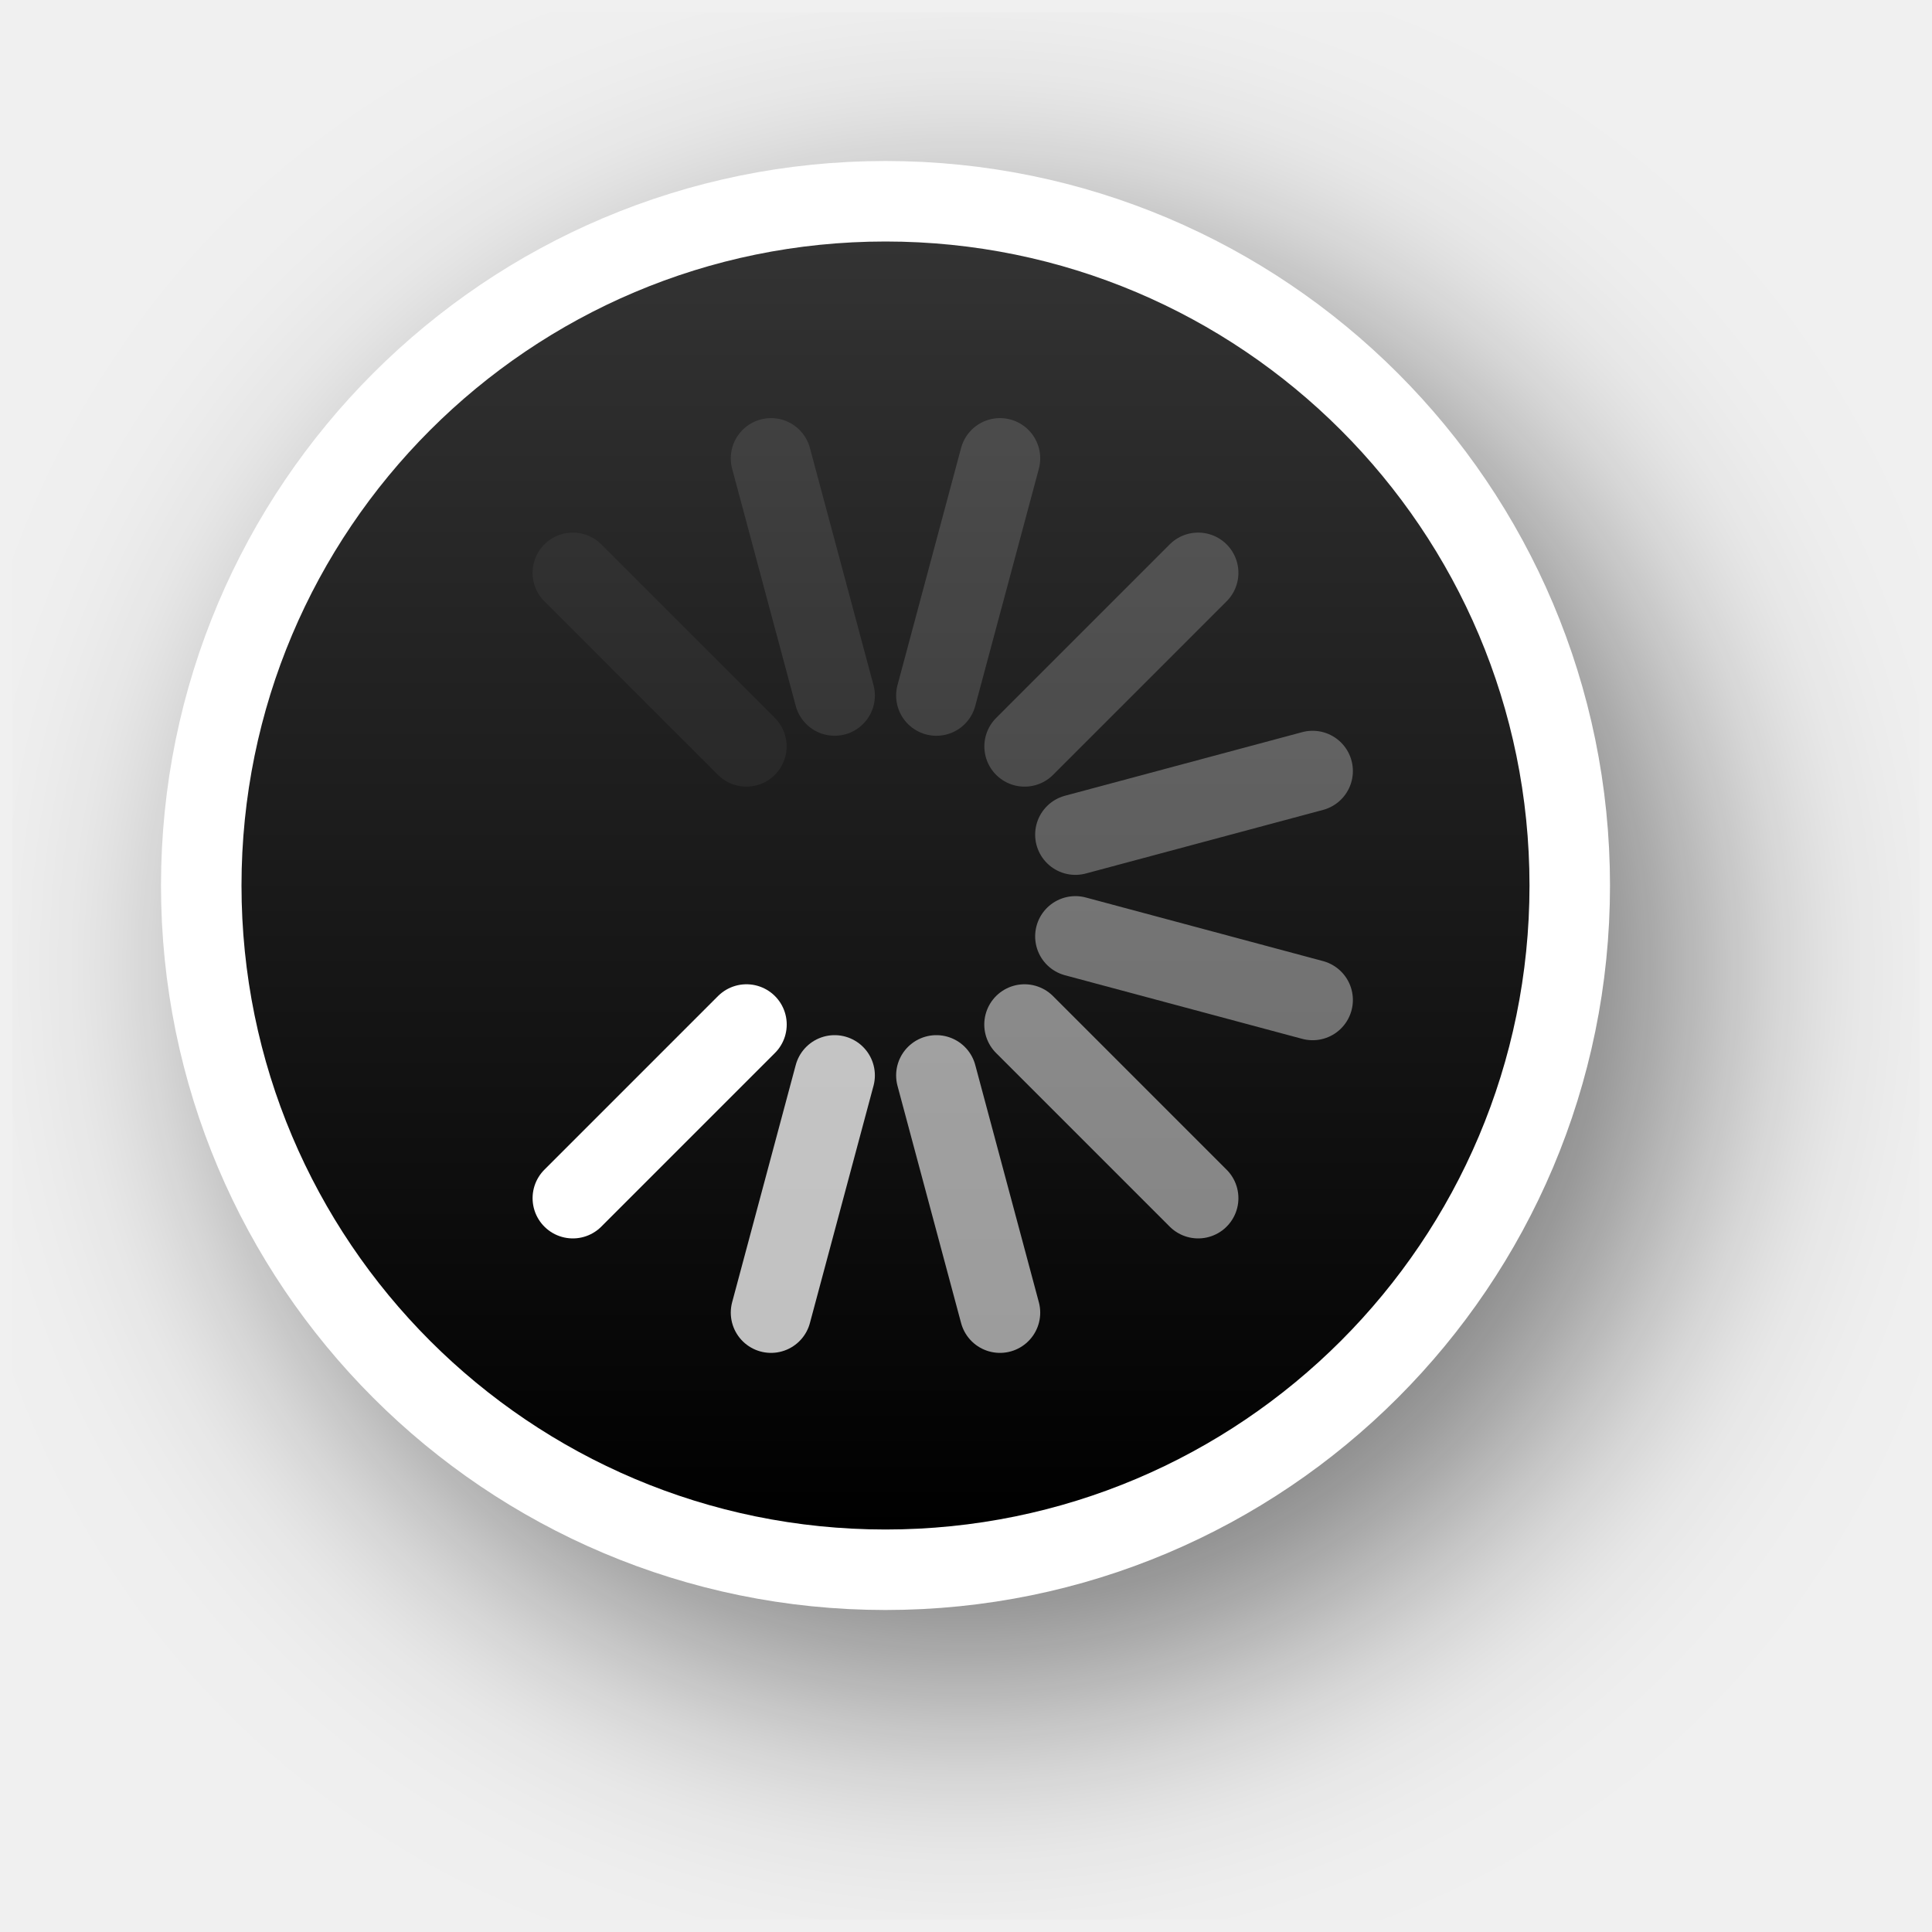
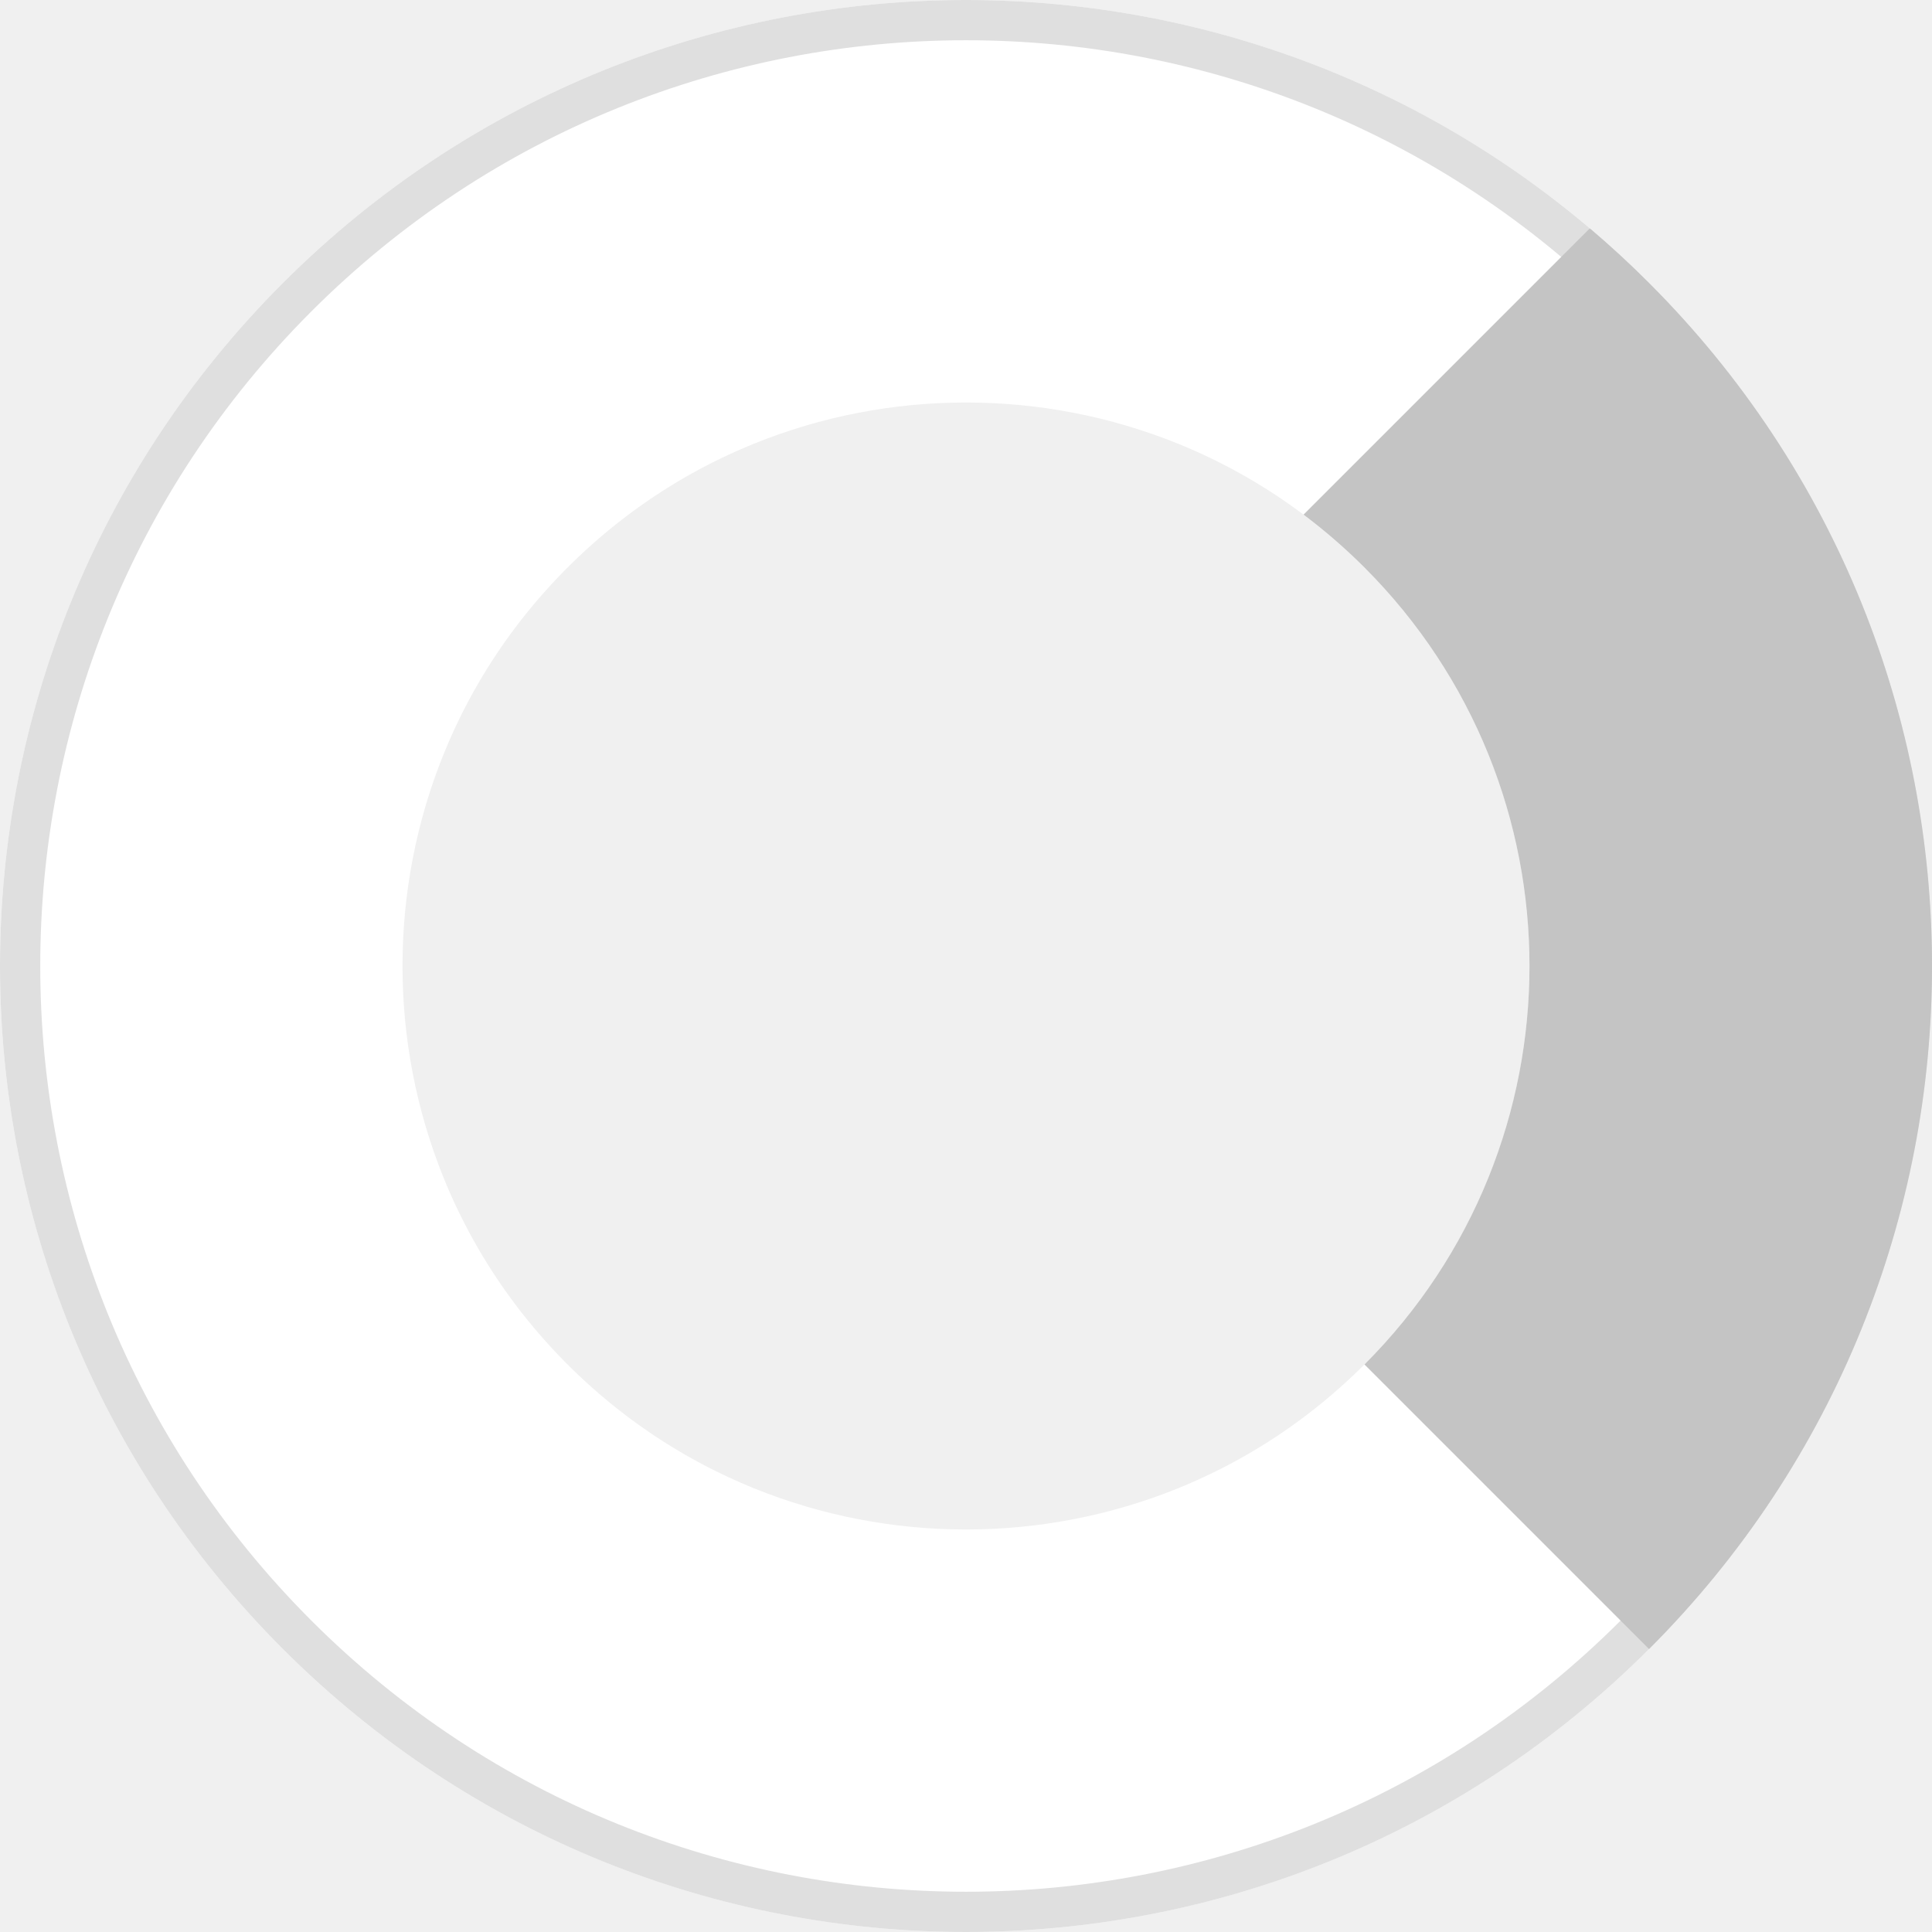
- <svg xmlns="http://www.w3.org/2000/svg" xmlns:xlink="http://www.w3.org/1999/xlink" version="1.0" id="svg2" height="24" width="24">
-   <defs id="defs4">
-     <filter height="1.48" y="-0.24" width="1.48" x="-0.24" id="filter13189" style="color-interpolation-filters:sRGB">
-       <feGaussianBlur id="feGaussianBlur13191" stdDeviation="1.6" />
-     </filter>
-     <linearGradient y2="12" x2="20" y1="12" x1="4" gradientTransform="translate(-23,-1)" gradientUnits="userSpaceOnUse" id="linearGradient26183" xlink:href="#linearGradient13193" />
-     <linearGradient id="linearGradient13193">
-       <stop id="stop13195" offset="0" style="stop-color:#000000;stop-opacity:1" />
-       <stop id="stop13197" offset="1" style="stop-color:#333333;stop-opacity:1" />
-     </linearGradient>
+ <svg xmlns="http://www.w3.org/2000/svg" width="24" height="24" viewBox="0 0 24 24" fill="none">
+   <g clip-path="url(#clip0)">
+     <circle cx="12" cy="12" r="9.5" transform="rotate(45 12 11.9999)" stroke="white" stroke-width="5" />
+     <circle cx="12" cy="12" r="11.75" transform="rotate(45 12 11.9999)" stroke="#DFDFDF" stroke-width="0.5" />
+     <path fill-rule="evenodd" clip-rule="evenodd" d="M19.746 2.84L19.752 2.839C20.003 3.052 20.248 3.277 20.485 3.515C25.172 8.201 25.172 15.799 20.485 20.485L16.95 16.95C19.683 14.216 19.683 9.784 16.95 7.05C16.71 6.81 16.457 6.591 16.193 6.393L19.746 2.84Z" fill="#C4C4C4" />
+   </g>
+   <defs>
+     <clipPath id="clip0">
+       <rect width="24" height="24" fill="white" />
+     </clipPath>
  </defs>
-   <g style="display:none" id="layer2" transform="translate(-15,-160)">
-     <rect y="160" x="15" height="24" width="24" id="left_ptr" style="color:#000000;display:block;overflow:visible;visibility:visible;opacity:0.3;fill:#000000;fill-opacity:1;fill-rule:nonzero;stroke:none;stroke-width:1;marker:none;enable-background:accumulate" />
-     <rect style="color:#000000;display:block;overflow:visible;visibility:visible;opacity:0.3;fill:#000000;fill-opacity:1;fill-rule:nonzero;stroke:none;stroke-width:1;marker:none;enable-background:accumulate" id="hand1" width="24" height="24" x="50" y="160" />
-     <rect y="160" x="190" height="24" width="24" id="hand2" style="color:#000000;display:block;overflow:visible;visibility:visible;opacity:0.3;fill:#000000;fill-opacity:1;fill-rule:nonzero;stroke:none;stroke-width:1;marker:none;enable-background:accumulate" />
-     <rect y="160" x="85" height="24" width="24" id="grabbing" style="color:#000000;display:block;overflow:visible;visibility:visible;opacity:0.3;fill:#000000;fill-opacity:1;fill-rule:nonzero;stroke:none;stroke-width:1;marker:none;enable-background:accumulate" />
-     <rect style="color:#000000;display:block;overflow:visible;visibility:visible;opacity:0.3;fill:#000000;fill-opacity:1;fill-rule:nonzero;stroke:none;stroke-width:1;marker:none;enable-background:accumulate" id="plus" width="24" height="24" x="120" y="160" />
-     <rect y="160" x="155" height="24" width="24" id="right_ptr" style="color:#000000;display:block;overflow:visible;visibility:visible;opacity:0.3;fill:#000000;fill-opacity:1;fill-rule:nonzero;stroke:none;stroke-width:1;marker:none;enable-background:accumulate" />
-     <rect style="color:#000000;display:block;overflow:visible;visibility:visible;opacity:0.3;fill:#000000;fill-opacity:1;fill-rule:nonzero;stroke:none;stroke-width:1;marker:none;enable-background:accumulate" id="pencil" width="24.062" height="24" x="224.938" y="160" />
-     <rect y="160" x="260" height="24" width="24" id="xterm" style="color:#000000;display:block;overflow:visible;visibility:visible;opacity:0.3;fill:#000000;fill-opacity:1;fill-rule:nonzero;stroke:none;stroke-width:1;marker:none;enable-background:accumulate" />
-     <rect style="color:#000000;display:block;overflow:visible;visibility:visible;opacity:0.3;fill:#000000;fill-opacity:1;fill-rule:nonzero;stroke:none;stroke-width:1;marker:none;enable-background:accumulate" id="left_ptr_watch_0001" width="24" height="24" x="14" y="364" />
-     <rect style="color:#000000;display:block;overflow:visible;visibility:visible;opacity:0.3;fill:#000000;fill-opacity:1;fill-rule:nonzero;stroke:none;stroke-width:1;marker:none;enable-background:accumulate" id="watch_0001" width="24" height="24" x="14" y="337" />
-     <rect y="195" x="85" height="24" width="24" id="bottom_side" style="color:#000000;display:block;overflow:visible;visibility:visible;opacity:0.3;fill:#000000;fill-opacity:1;fill-rule:nonzero;stroke:none;stroke-width:1;marker:none;enable-background:accumulate" />
-     <rect style="color:#000000;display:block;overflow:visible;visibility:visible;opacity:0.3;fill:#000000;fill-opacity:1;fill-rule:nonzero;stroke:none;stroke-width:1;marker:none;enable-background:accumulate" id="top_side" width="24" height="24" x="120" y="195" />
-     <rect y="195" x="155" height="24" width="24" id="right_side" style="color:#000000;display:block;overflow:visible;visibility:visible;opacity:0.3;fill:#000000;fill-opacity:1;fill-rule:nonzero;stroke:none;stroke-width:1;marker:none;enable-background:accumulate" />
-     <rect style="color:#000000;display:block;overflow:visible;visibility:visible;opacity:0.3;fill:#000000;fill-opacity:1;fill-rule:nonzero;stroke:none;stroke-width:1;marker:none;enable-background:accumulate" id="left_side" width="24.062" height="24" x="189.938" y="195" />
-     <rect y="195" x="225" height="24" width="24" id="bottom_left_corner" style="color:#000000;display:block;overflow:visible;visibility:visible;opacity:0.3;fill:#000000;fill-opacity:1;fill-rule:nonzero;stroke:none;stroke-width:1;marker:none;enable-background:accumulate" />
-     <rect style="color:#000000;display:block;overflow:visible;visibility:visible;opacity:0.3;fill:#000000;fill-opacity:1;fill-rule:nonzero;stroke:none;stroke-width:1;marker:none;enable-background:accumulate" id="bottom_right_corner" width="24" height="24" x="260" y="195" />
-     <rect y="195" x="295" height="24" width="24" id="top_left_corner" style="color:#000000;display:block;overflow:visible;visibility:visible;opacity:0.3;fill:#000000;fill-opacity:1;fill-rule:nonzero;stroke:none;stroke-width:1;marker:none;enable-background:accumulate" />
-     <rect y="195" x="15" height="24" width="24" id="question_arrow" style="color:#000000;display:block;overflow:visible;visibility:visible;opacity:0.3;fill:#000000;fill-opacity:1;fill-rule:nonzero;stroke:none;stroke-width:1;marker:none;enable-background:accumulate" />
-     <rect style="color:#000000;display:block;overflow:visible;visibility:visible;opacity:0.3;fill:#000000;fill-opacity:1;fill-rule:nonzero;stroke:none;stroke-width:1;marker:none;enable-background:accumulate" id="top_right_corner" width="24" height="24" x="330" y="195" />
-     <rect y="160" x="330" height="24" width="24" id="X_cursor" style="color:#000000;display:block;overflow:visible;visibility:visible;opacity:0.3;fill:#000000;fill-opacity:1;fill-rule:nonzero;stroke:none;stroke-width:1;marker:none;enable-background:accumulate" />
-     <rect y="230.061" x="50" height="24" width="24" id="lr_angle" style="color:#000000;display:block;overflow:visible;visibility:visible;opacity:0.3;fill:#000000;fill-opacity:1;fill-rule:nonzero;stroke:none;stroke-width:1;marker:none;enable-background:accumulate" />
-     <rect style="color:#000000;display:block;overflow:visible;visibility:visible;opacity:0.3;fill:#000000;fill-opacity:1;fill-rule:nonzero;stroke:none;stroke-width:1;marker:none;enable-background:accumulate" id="ul_angle" width="24" height="24" x="85" y="230.061" />
-     <rect y="230.061" x="120" height="24" width="24" id="ur_angle" style="color:#000000;display:block;overflow:visible;visibility:visible;opacity:0.3;fill:#000000;fill-opacity:1;fill-rule:nonzero;stroke:none;stroke-width:1;marker:none;enable-background:accumulate" />
-     <rect style="color:#000000;display:block;overflow:visible;visibility:visible;opacity:0.3;fill:#000000;fill-opacity:1;fill-rule:nonzero;stroke:none;stroke-width:1;marker:none;enable-background:accumulate" id="top_tee" width="24" height="24" x="155" y="230.061" />
-     <rect y="230.061" x="189.938" height="24" width="24.062" id="bottom_tee" style="color:#000000;display:block;overflow:visible;visibility:visible;opacity:0.3;fill:#000000;fill-opacity:1;fill-rule:nonzero;stroke:none;stroke-width:1;marker:none;enable-background:accumulate" />
-     <rect style="color:#000000;display:block;overflow:visible;visibility:visible;opacity:0.3;fill:#000000;fill-opacity:1;fill-rule:nonzero;stroke:none;stroke-width:1;marker:none;enable-background:accumulate" id="left_tee" width="24" height="24" x="225" y="230.061" />
-     <rect y="230.061" x="260" height="24" width="24" id="right_tee" style="color:#000000;display:block;overflow:visible;visibility:visible;opacity:0.3;fill:#000000;fill-opacity:1;fill-rule:nonzero;stroke:none;stroke-width:1;marker:none;enable-background:accumulate" />
-     <rect style="color:#000000;display:block;overflow:visible;visibility:visible;opacity:0.3;fill:#000000;fill-opacity:1;fill-rule:nonzero;stroke:none;stroke-width:1;marker:none;enable-background:accumulate" id="copy" width="24" height="23.939" x="295" y="230.061" />
-     <rect style="color:#000000;display:block;overflow:visible;visibility:visible;opacity:0.3;fill:#000000;fill-opacity:1;fill-rule:nonzero;stroke:none;stroke-width:1;marker:none;enable-background:accumulate" id="ll_angle" width="24" height="24" x="15" y="230.061" />
-     <rect y="230.061" x="330" height="24" width="24" id="move" style="color:#000000;display:block;overflow:visible;visibility:visible;opacity:0.3;fill:#000000;fill-opacity:1;fill-rule:nonzero;stroke:none;stroke-width:1;marker:none;enable-background:accumulate" />
-     <rect style="color:#000000;display:block;overflow:visible;visibility:visible;opacity:0.3;fill:#000000;fill-opacity:1;fill-rule:nonzero;stroke:none;stroke-width:1;marker:none;enable-background:accumulate" id="circle" width="24" height="24" x="50" y="265.033" />
-     <rect y="265.033" x="15" height="24" width="24" id="link" style="color:#000000;display:block;overflow:visible;visibility:visible;opacity:0.3;fill:#000000;fill-opacity:1;fill-rule:nonzero;stroke:none;stroke-width:1;marker:none;enable-background:accumulate" />
-     <rect y="265" x="85" height="24.033" width="24" id="crossed_circle" style="color:#000000;display:block;overflow:visible;visibility:visible;opacity:0.3;fill:#000000;fill-opacity:1;fill-rule:nonzero;stroke:none;stroke-width:1;marker:none;enable-background:accumulate" />
-     <rect style="color:#000000;display:block;overflow:visible;visibility:visible;opacity:0.3;fill:#000000;fill-opacity:1;fill-rule:nonzero;stroke:none;stroke-width:1;marker:none;enable-background:accumulate" id="cross" width="24" height="24" x="120" y="265" />
-     <rect y="265" x="155" height="24" width="24" id="crosshair" style="color:#000000;display:block;overflow:visible;visibility:visible;opacity:0.3;fill:#000000;fill-opacity:1;fill-rule:nonzero;stroke:none;stroke-width:1;marker:none;enable-background:accumulate" />
-     <rect y="265.033" x="224" height="24" width="24" id="dnd-ask" style="color:#000000;display:block;overflow:visible;visibility:visible;opacity:0.3;fill:#000000;fill-opacity:1;fill-rule:nonzero;stroke:none;stroke-width:1;marker:none;enable-background:accumulate" />
-     <rect style="color:#000000;display:block;overflow:visible;visibility:visible;opacity:0.3;fill:#000000;fill-opacity:1;fill-rule:nonzero;stroke:none;stroke-width:1;marker:none;enable-background:accumulate" id="dnd-none" width="24" height="24" x="189" y="265.033" />
-     <rect style="color:#000000;display:block;overflow:visible;visibility:visible;opacity:0.3;fill:#000000;fill-opacity:1;fill-rule:nonzero;stroke:none;stroke-width:1;marker:none;enable-background:accumulate" id="dnd-copy" width="24" height="24.033" x="259" y="265" />
-     <rect y="265" x="294" height="24" width="24" id="dnd-link" style="color:#000000;display:block;overflow:visible;visibility:visible;opacity:0.3;fill:#000000;fill-opacity:1;fill-rule:nonzero;stroke:none;stroke-width:1;marker:none;enable-background:accumulate" />
-     <rect style="color:#000000;display:block;overflow:visible;visibility:visible;opacity:0.3;fill:#000000;fill-opacity:1;fill-rule:nonzero;stroke:none;stroke-width:1;marker:none;enable-background:accumulate" id="dnd-move" width="24" height="24" x="329" y="265" />
-     <rect y="300" x="50" height="24" width="24" id="bd_double_arrow" style="color:#000000;display:block;overflow:visible;visibility:visible;opacity:0.3;fill:#000000;fill-opacity:1;fill-rule:nonzero;stroke:none;stroke-width:1;marker:none;enable-background:accumulate" />
-     <rect style="color:#000000;display:block;overflow:visible;visibility:visible;opacity:0.3;fill:#000000;fill-opacity:1;fill-rule:nonzero;stroke:none;stroke-width:1;marker:none;enable-background:accumulate" id="fd_double_arrow" width="24" height="24" x="15" y="300" />
-     <rect style="color:#000000;display:block;overflow:visible;visibility:visible;opacity:0.3;fill:#000000;fill-opacity:1;fill-rule:nonzero;stroke:none;stroke-width:1;marker:none;enable-background:accumulate" id="sb_v_double_arrow" width="24" height="24.033" x="85" y="299.967" />
-     <rect y="299.967" x="120" height="24" width="24" id="sb_h_double_arrow" style="color:#000000;display:block;overflow:visible;visibility:visible;opacity:0.3;fill:#000000;fill-opacity:1;fill-rule:nonzero;stroke:none;stroke-width:1;marker:none;enable-background:accumulate" />
-     <rect style="color:#000000;display:block;overflow:visible;visibility:visible;opacity:0.3;fill:#000000;fill-opacity:1;fill-rule:nonzero;stroke:none;stroke-width:1;marker:none;enable-background:accumulate" id="sb_right_arrow" width="24" height="24" x="155" y="299.967" />
-     <rect style="color:#000000;display:block;overflow:visible;visibility:visible;opacity:0.3;fill:#000000;fill-opacity:1;fill-rule:nonzero;stroke:none;stroke-width:1;marker:none;enable-background:accumulate" id="sb_up_arrow" width="24" height="24" x="224" y="300" />
-     <rect y="300" x="189" height="24" width="24" id="sb_left_arrow" style="color:#000000;display:block;overflow:visible;visibility:visible;opacity:0.3;fill:#000000;fill-opacity:1;fill-rule:nonzero;stroke:none;stroke-width:1;marker:none;enable-background:accumulate" />
-     <rect y="299.967" x="259" height="24.033" width="24" id="sb_down_arrow" style="color:#000000;display:block;overflow:visible;visibility:visible;opacity:0.3;fill:#000000;fill-opacity:1;fill-rule:nonzero;stroke:none;stroke-width:1;marker:none;enable-background:accumulate" />
-     <rect style="color:#000000;display:block;overflow:visible;visibility:visible;opacity:0.3;fill:#000000;fill-opacity:1;fill-rule:nonzero;stroke:none;stroke-width:1;marker:none;enable-background:accumulate" id="tcross" width="24" height="24.033" x="294" y="299.967" />
-     <rect y="300" x="329" height="24" width="24" id="dotbox" style="color:#000000;display:block;overflow:visible;visibility:visible;opacity:0.3;fill:#000000;fill-opacity:1;fill-rule:nonzero;stroke:none;stroke-width:1;marker:none;enable-background:accumulate" />
-     <rect y="337" x="42" height="24" width="24" id="watch_0002" style="color:#000000;display:block;overflow:visible;visibility:visible;opacity:0.3;fill:#000000;fill-opacity:1;fill-rule:nonzero;stroke:none;stroke-width:1;marker:none;enable-background:accumulate" />
-     <rect y="337" x="70" height="24" width="24" id="watch_0003" style="color:#000000;display:block;overflow:visible;visibility:visible;opacity:0.3;fill:#000000;fill-opacity:1;fill-rule:nonzero;stroke:none;stroke-width:1;marker:none;enable-background:accumulate" />
-     <rect style="color:#000000;display:block;overflow:visible;visibility:visible;opacity:0.3;fill:#000000;fill-opacity:1;fill-rule:nonzero;stroke:none;stroke-width:1;marker:none;enable-background:accumulate" id="watch_0004" width="24" height="24" x="98" y="337" />
-     <rect y="337" x="126" height="24" width="24" id="watch_0005" style="color:#000000;display:block;overflow:visible;visibility:visible;opacity:0.3;fill:#000000;fill-opacity:1;fill-rule:nonzero;stroke:none;stroke-width:1;marker:none;enable-background:accumulate" />
-     <rect style="color:#000000;display:block;overflow:visible;visibility:visible;opacity:0.3;fill:#000000;fill-opacity:1;fill-rule:nonzero;stroke:none;stroke-width:1;marker:none;enable-background:accumulate" id="watch_0006" width="24" height="24" x="154" y="337" />
-     <rect style="color:#000000;display:block;overflow:visible;visibility:visible;opacity:0.3;fill:#000000;fill-opacity:1;fill-rule:nonzero;stroke:none;stroke-width:1;marker:none;enable-background:accumulate" id="watch_0007" width="24" height="24" x="182" y="337" />
-     <rect y="337" x="210" height="24" width="24" id="watch_0008" style="color:#000000;display:block;overflow:visible;visibility:visible;opacity:0.3;fill:#000000;fill-opacity:1;fill-rule:nonzero;stroke:none;stroke-width:1;marker:none;enable-background:accumulate" />
-     <rect y="364" x="42" height="24" width="24" id="left_ptr_watch_0002" style="color:#000000;display:block;overflow:visible;visibility:visible;opacity:0.3;fill:#000000;fill-opacity:1;fill-rule:nonzero;stroke:none;stroke-width:1;marker:none;enable-background:accumulate" />
-     <rect style="color:#000000;display:block;overflow:visible;visibility:visible;opacity:0.3;fill:#000000;fill-opacity:1;fill-rule:nonzero;stroke:none;stroke-width:1;marker:none;enable-background:accumulate" id="left_ptr_watch_0003" width="24" height="24" x="70" y="364" />
-     <rect style="color:#000000;display:block;overflow:visible;visibility:visible;opacity:0.3;fill:#000000;fill-opacity:1;fill-rule:nonzero;stroke:none;stroke-width:1;marker:none;enable-background:accumulate" id="left_ptr_watch_0004" width="24" height="24" x="98" y="364" />
-     <rect y="364" x="126" height="24" width="24" id="left_ptr_watch_0005" style="color:#000000;display:block;overflow:visible;visibility:visible;opacity:0.3;fill:#000000;fill-opacity:1;fill-rule:nonzero;stroke:none;stroke-width:1;marker:none;enable-background:accumulate" />
-     <rect style="color:#000000;display:block;overflow:visible;visibility:visible;opacity:0.3;fill:#000000;fill-opacity:1;fill-rule:nonzero;stroke:none;stroke-width:1;marker:none;enable-background:accumulate" id="left_ptr_watch_0006" width="24" height="24" x="154" y="364" />
-     <rect y="364" x="182" height="24" width="24" id="left_ptr_watch_0007" style="color:#000000;display:block;overflow:visible;visibility:visible;opacity:0.3;fill:#000000;fill-opacity:1;fill-rule:nonzero;stroke:none;stroke-width:1;marker:none;enable-background:accumulate" />
-     <rect y="364" x="210" height="24" width="24" id="left_ptr_watch_0008" style="color:#000000;display:block;overflow:visible;visibility:visible;opacity:0.3;fill:#000000;fill-opacity:1;fill-rule:nonzero;stroke:none;stroke-width:1;marker:none;enable-background:accumulate" />
-     <rect y="337" x="238" height="24" width="24" id="watch_0009" style="color:#000000;display:block;overflow:visible;visibility:visible;opacity:0.3;fill:#000000;fill-opacity:1;fill-rule:nonzero;stroke:none;stroke-width:1;marker:none;enable-background:accumulate" />
-     <rect style="color:#000000;display:block;overflow:visible;visibility:visible;opacity:0.3;fill:#000000;fill-opacity:1;fill-rule:nonzero;stroke:none;stroke-width:1;marker:none;enable-background:accumulate" id="watch_0010" width="24" height="24" x="266" y="337" />
-     <rect style="color:#000000;display:block;overflow:visible;visibility:visible;opacity:0.3;fill:#000000;fill-opacity:1;fill-rule:nonzero;stroke:none;stroke-width:1;marker:none;enable-background:accumulate" id="watch_0011" width="24" height="24" x="294" y="337" />
-     <rect y="337" x="322" height="24" width="24" id="watch_0012" style="color:#000000;display:block;overflow:visible;visibility:visible;opacity:0.3;fill:#000000;fill-opacity:1;fill-rule:nonzero;stroke:none;stroke-width:1;marker:none;enable-background:accumulate" />
-     <rect style="color:#000000;display:block;overflow:visible;visibility:visible;opacity:0.3;fill:#000000;fill-opacity:1;fill-rule:nonzero;stroke:none;stroke-width:1;marker:none;enable-background:accumulate" id="watch_0013" width="24" height="24" x="350" y="337" />
-     <rect y="337" x="378" height="24" width="24" id="watch_0014" style="color:#000000;display:block;overflow:visible;visibility:visible;opacity:0.3;fill:#000000;fill-opacity:1;fill-rule:nonzero;stroke:none;stroke-width:1;marker:none;enable-background:accumulate" />
-     <rect y="337" x="406" height="24" width="24" id="watch_0015" style="color:#000000;display:block;overflow:visible;visibility:visible;opacity:0.3;fill:#000000;fill-opacity:1;fill-rule:nonzero;stroke:none;stroke-width:1;marker:none;enable-background:accumulate" />
-     <rect style="color:#000000;display:block;overflow:visible;visibility:visible;opacity:0.3;fill:#000000;fill-opacity:1;fill-rule:nonzero;stroke:none;stroke-width:1;marker:none;enable-background:accumulate" id="watch_0016" width="24" height="24" x="434" y="337" />
-   </g>
-   <circle style="opacity:0.5;fill:#000000;fill-opacity:1;stroke:#000000;stroke-width:2;stroke-linecap:round;stroke-linejoin:miter;stroke-miterlimit:4;stroke-dasharray:none;stroke-dashoffset:0;stroke-opacity:1;filter:url(#filter13189)" id="circle13187" cx="12" cy="12" r="8" />
-   <circle r="8" cy="11" cx="11" id="circle13169" style="opacity:1;fill:none;fill-opacity:1;stroke:#ffffff;stroke-width:2;stroke-linecap:round;stroke-linejoin:miter;stroke-miterlimit:4;stroke-dasharray:none;stroke-dashoffset:0;stroke-opacity:1" />
-   <circle transform="rotate(-90)" style="opacity:1;fill:url(#linearGradient26183);fill-opacity:1;stroke:none;stroke-width:1;stroke-linecap:round;stroke-linejoin:miter;stroke-miterlimit:4;stroke-dasharray:none;stroke-dashoffset:0;stroke-opacity:1" id="circle13167" cx="-11" cy="11" r="8" />
-   <circle r="8" cy="-11" cx="11" id="circle13229" style="opacity:1;fill:none;fill-opacity:1;stroke:none;stroke-width:1;stroke-linecap:round;stroke-linejoin:miter;stroke-miterlimit:4;stroke-dasharray:none;stroke-dashoffset:0;stroke-opacity:1" transform="rotate(90)" />
-   <circle transform="rotate(112.5)" style="opacity:1;fill:none;fill-opacity:1;stroke:none;stroke-width:1;stroke-linecap:round;stroke-linejoin:miter;stroke-miterlimit:4;stroke-dasharray:none;stroke-dashoffset:0;stroke-opacity:1" id="circle16270" cx="5.953" cy="-14.372" r="8" />
-   <circle transform="rotate(67.5)" style="opacity:1;fill:none;fill-opacity:1;stroke:none;stroke-width:1;stroke-linecap:round;stroke-linejoin:miter;stroke-miterlimit:4;stroke-dasharray:none;stroke-dashoffset:0;stroke-opacity:1" id="circle16914" cx="14.372" cy="-5.953" r="8" />
-   <circle r="8" cy="-5.3907144e-07" cx="15.556" id="circle16868" style="opacity:1;fill:none;fill-opacity:1;stroke:none;stroke-width:1;stroke-linecap:round;stroke-linejoin:miter;stroke-miterlimit:4;stroke-dasharray:none;stroke-dashoffset:0;stroke-opacity:1" transform="rotate(45)" />
-   <circle transform="rotate(22.5)" style="opacity:1;fill:none;fill-opacity:1;stroke:none;stroke-width:1;stroke-linecap:round;stroke-linejoin:miter;stroke-miterlimit:4;stroke-dasharray:none;stroke-dashoffset:0;stroke-opacity:1" id="circle16822" cx="14.372" cy="5.953" r="8" />
-   <circle r="8" cy="11" cx="11" id="circle16776" style="opacity:1;fill:none;fill-opacity:1;stroke:none;stroke-width:1;stroke-linecap:round;stroke-linejoin:miter;stroke-miterlimit:4;stroke-dasharray:none;stroke-dashoffset:0;stroke-opacity:1" />
-   <circle transform="rotate(-22.5)" style="opacity:1;fill:none;fill-opacity:1;stroke:none;stroke-width:1;stroke-linecap:round;stroke-linejoin:miter;stroke-miterlimit:4;stroke-dasharray:none;stroke-dashoffset:0;stroke-opacity:1" id="circle16730" cx="5.953" cy="14.372" r="8" />
-   <circle r="8" cy="15.556" cx="1.1650734e-07" id="circle16684" style="opacity:1;fill:none;fill-opacity:1;stroke:none;stroke-width:1;stroke-linecap:round;stroke-linejoin:miter;stroke-miterlimit:4;stroke-dasharray:none;stroke-dashoffset:0;stroke-opacity:1" transform="rotate(-45)" />
-   <circle transform="rotate(-67.5)" style="opacity:1;fill:none;fill-opacity:1;stroke:none;stroke-width:1;stroke-linecap:round;stroke-linejoin:miter;stroke-miterlimit:4;stroke-dasharray:none;stroke-dashoffset:0;stroke-opacity:1" id="circle16638" cx="-5.953" cy="14.372" r="8" />
-   <circle r="8" cy="11" cx="-11" id="circle16592" style="opacity:1;fill:none;fill-opacity:1;stroke:none;stroke-width:1;stroke-linecap:round;stroke-linejoin:miter;stroke-miterlimit:4;stroke-dasharray:none;stroke-dashoffset:0;stroke-opacity:1" transform="rotate(-90)" />
-   <circle transform="rotate(-112.5)" style="opacity:1;fill:none;fill-opacity:1;stroke:none;stroke-width:1;stroke-linecap:round;stroke-linejoin:miter;stroke-miterlimit:4;stroke-dasharray:none;stroke-dashoffset:0;stroke-opacity:1" id="circle16546" cx="-14.372" cy="5.953" r="8" />
-   <circle r="8" cy="-3.5246416e-08" cx="-15.556" id="circle16500" style="opacity:1;fill:none;fill-opacity:1;stroke:none;stroke-width:1;stroke-linecap:round;stroke-linejoin:miter;stroke-miterlimit:4;stroke-dasharray:none;stroke-dashoffset:0;stroke-opacity:1" transform="rotate(-135)" />
-   <circle transform="rotate(-157.5)" style="opacity:1;fill:none;fill-opacity:1;stroke:none;stroke-width:1;stroke-linecap:round;stroke-linejoin:miter;stroke-miterlimit:4;stroke-dasharray:none;stroke-dashoffset:0;stroke-opacity:1" id="circle16454" cx="-14.372" cy="-5.953" r="8" />
-   <circle r="8" cy="-11" cx="-11" id="circle16408" style="opacity:1;fill:none;fill-opacity:1;stroke:none;stroke-width:1;stroke-linecap:round;stroke-linejoin:miter;stroke-miterlimit:4;stroke-dasharray:none;stroke-dashoffset:0;stroke-opacity:1" transform="scale(-1)" />
-   <circle transform="rotate(157.5)" style="opacity:1;fill:none;fill-opacity:1;stroke:none;stroke-width:1;stroke-linecap:round;stroke-linejoin:miter;stroke-miterlimit:4;stroke-dasharray:none;stroke-dashoffset:0;stroke-opacity:1" id="circle16362" cx="-5.953" cy="-14.372" r="8" />
-   <path style="opacity:0.2;fill:none;stroke:#ffffff;stroke-width:1px;stroke-linecap:round;stroke-linejoin:miter;stroke-opacity:1" id="path16276" d="M 12.728,9.272 14.884,7.116" />
-   <path style="fill:none;stroke:#ffffff;stroke-width:1px;stroke-linecap:round;stroke-linejoin:miter;stroke-opacity:1" id="path16278" d="M 7.116,14.884 9.273,12.727" />
-   <path style="opacity:0.15;fill:none;stroke:#ffffff;stroke-width:1px;stroke-linecap:round;stroke-linejoin:miter;stroke-opacity:1" id="path16284" d="M 11.632,8.64 12.422,5.694" />
-   <path style="opacity:0.75;fill:none;stroke:#ffffff;stroke-width:1px;stroke-linecap:round;stroke-linejoin:miter;stroke-opacity:1" id="path16286" d="m 9.578,16.306 0.79,-2.947" />
-   <path style="opacity:0.1;fill:none;stroke:#ffffff;stroke-width:1px;stroke-linecap:round;stroke-linejoin:miter;stroke-opacity:1" id="path16292" d="M 10.368,8.64 9.578,5.694" />
-   <path style="opacity:0.6;fill:none;stroke:#ffffff;stroke-width:1px;stroke-linecap:round;stroke-linejoin:miter;stroke-opacity:1" id="path16294" d="M 12.422,16.306 11.632,13.359" />
-   <path style="opacity:0.05;fill:none;stroke:#ffffff;stroke-width:1px;stroke-linecap:round;stroke-linejoin:miter;stroke-opacity:1" id="path16300" d="M 9.272,9.272 7.116,7.116" />
-   <path style="opacity:0.5;fill:none;stroke:#ffffff;stroke-width:1px;stroke-linecap:round;stroke-linejoin:miter;stroke-opacity:1" id="path16302" d="M 14.884,14.884 12.727,12.727" />
-   <path style="opacity:0.4;fill:none;stroke:#ffffff;stroke-width:1px;stroke-linecap:round;stroke-linejoin:miter;stroke-opacity:1" id="path16308" d="M 16.306,12.422 13.359,11.632" />
-   <path style="opacity:0.3;fill:none;stroke:#ffffff;stroke-width:1px;stroke-linecap:round;stroke-linejoin:miter;stroke-opacity:1" id="path16312" d="M 16.306,9.578 13.359,10.368" />
-   <circle r="8" cy="-15.556" cx="5.5435771e-07" id="circle16316" style="opacity:1;fill:none;fill-opacity:1;stroke:none;stroke-width:1;stroke-linecap:round;stroke-linejoin:miter;stroke-miterlimit:4;stroke-dasharray:none;stroke-dashoffset:0;stroke-opacity:1" transform="rotate(135)" />
</svg>
